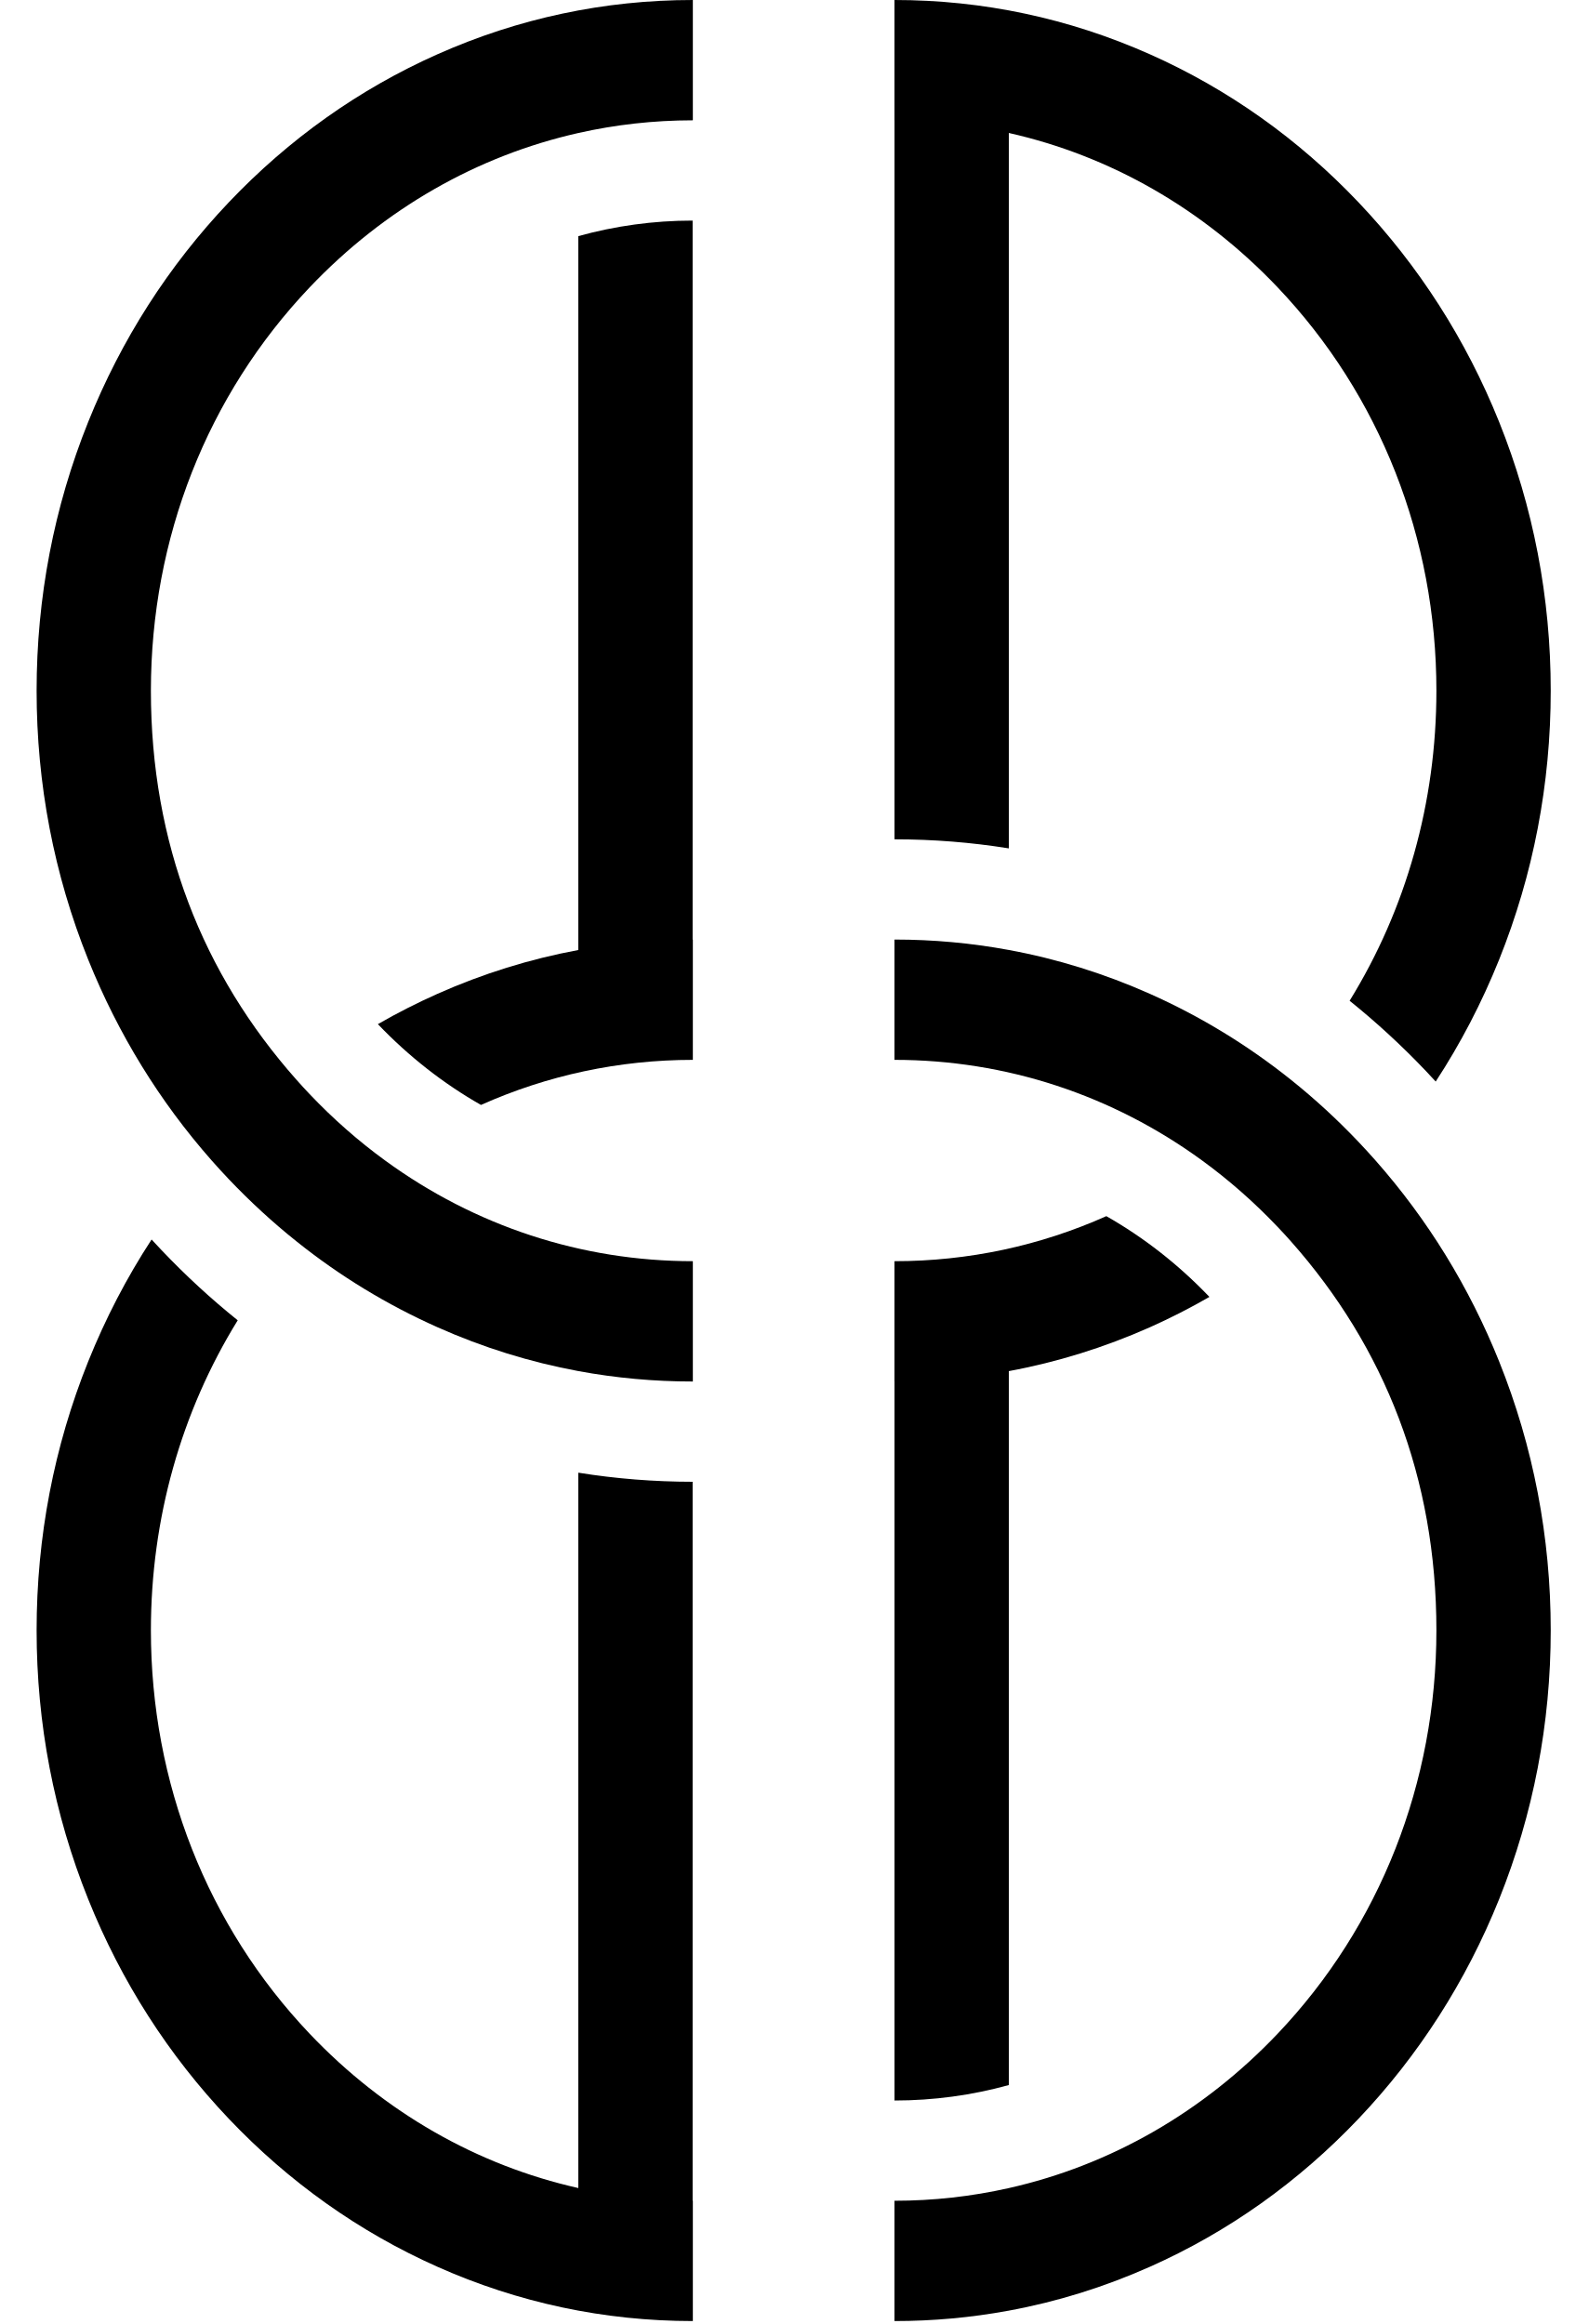
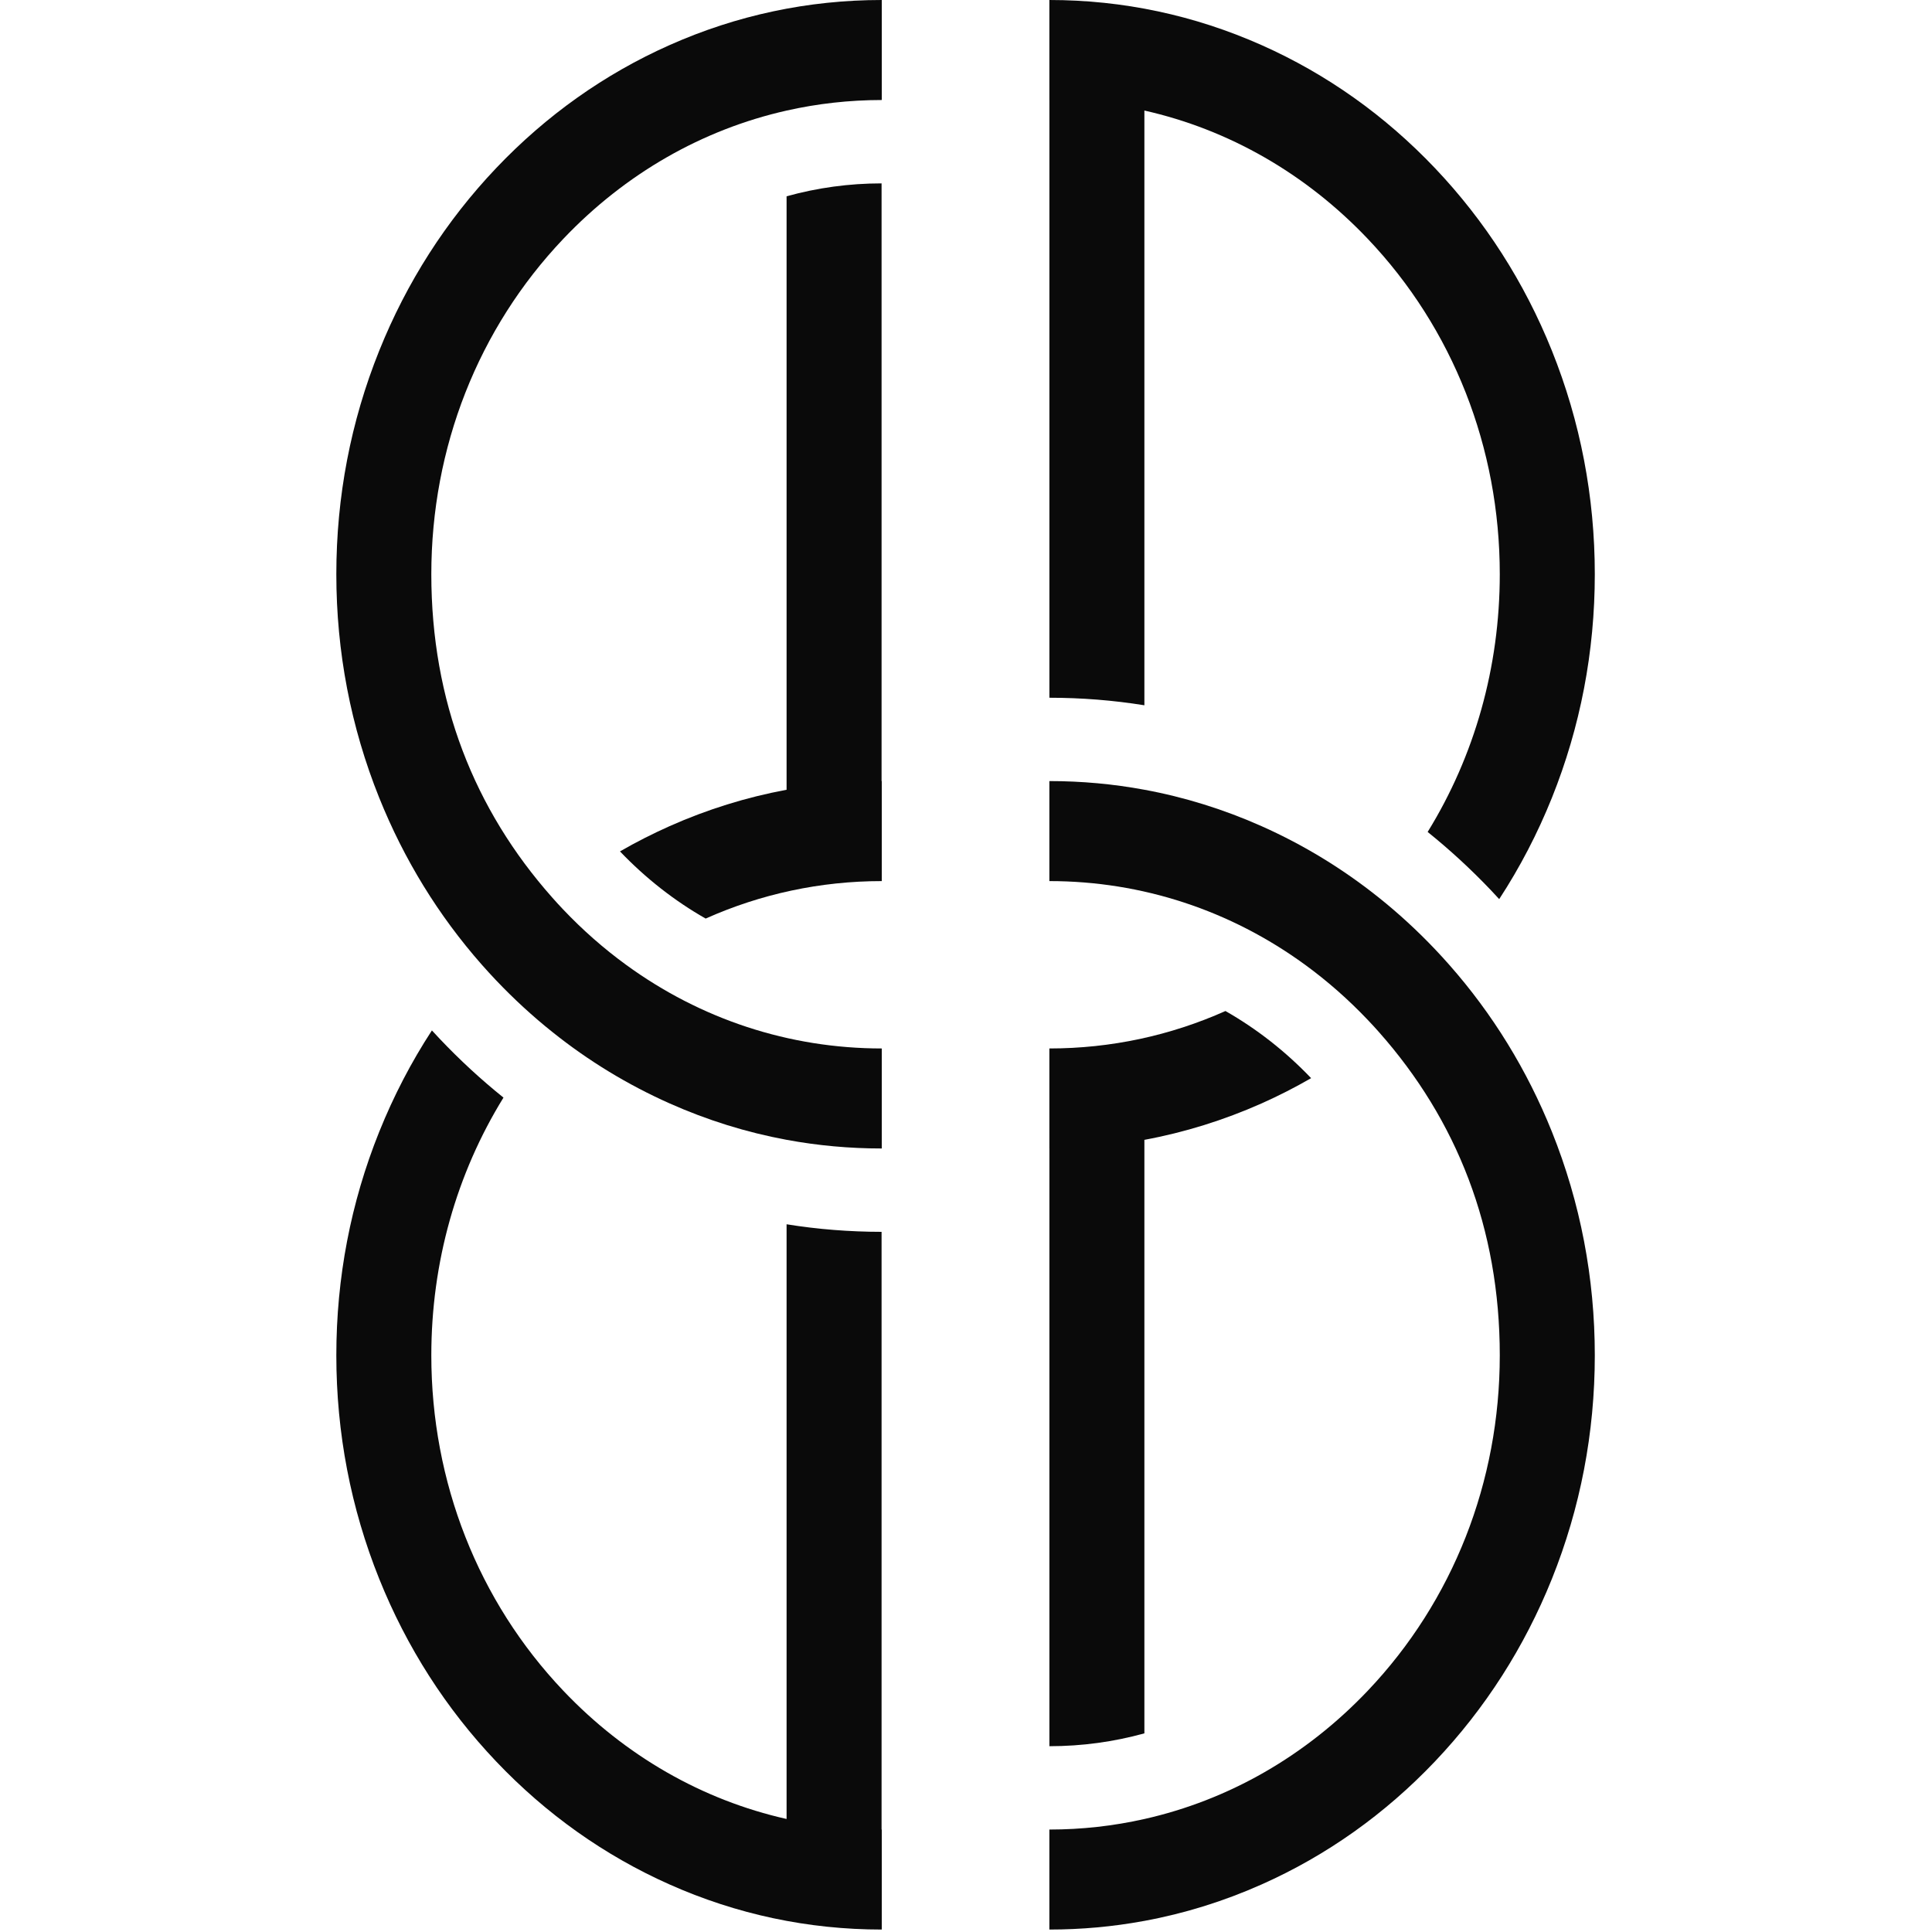
- <svg xmlns="http://www.w3.org/2000/svg" viewBox="0 0 41 60" fill="currentColor">
+ <svg xmlns="http://www.w3.org/2000/svg" viewBox="-9.5 0 60 60" width="60" height="60" preserveAspectRatio="xMidYMid meet" fill="#0a0a0a">
  <path d="M17.884 56.818V59.924C15.598 59.924 13.379 59.453 11.29 58.522C9.273 57.624 7.461 56.338 5.906 54.701C4.351 53.064 3.13 51.157 2.277 49.033C1.393 46.833 0.945 44.498 0.945 42.091C0.945 39.684 1.393 37.348 2.277 35.149C2.724 34.038 3.27 32.986 3.913 32.001C3.997 32.093 4.082 32.184 4.168 32.274C4.789 32.928 5.446 33.533 6.136 34.087C4.677 36.45 3.895 39.207 3.895 42.091C3.895 46.025 5.35 49.723 7.992 52.505C9.923 54.538 12.319 55.903 14.928 56.49V38.021C15.897 38.177 16.882 38.255 17.878 38.256V56.818H17.884Z" />
  <path d="M31.218 33.483C30.721 33.77 30.209 34.031 29.683 34.266C28.506 34.789 27.288 35.168 26.04 35.399V53.831C25.089 54.094 24.099 54.23 23.09 54.23V35.667H23.089V32.561C24.999 32.561 26.85 32.161 28.557 31.398C29.523 31.947 30.418 32.646 31.218 33.483Z" />
  <path d="M26.04 59.656V59.659H26.022C26.028 59.658 26.034 59.657 26.04 59.656Z" />
  <path d="M17.884 24.257V27.363C15.974 27.363 14.122 27.764 12.415 28.527C11.45 27.978 10.554 27.278 9.754 26.441C10.251 26.154 10.764 25.894 11.29 25.659C12.465 25.136 13.681 24.758 14.928 24.527V6.096C15.879 5.832 16.868 5.695 17.878 5.695V24.257H17.884Z" />
  <path d="M40.028 17.833C40.028 20.24 39.579 22.576 38.696 24.776C38.249 25.887 37.702 26.939 37.059 27.923C36.975 27.832 36.891 27.741 36.805 27.65C36.183 26.996 35.527 26.392 34.837 25.837C36.295 23.475 37.077 20.718 37.077 17.833C37.077 13.9 35.622 10.201 32.98 7.42C31.048 5.386 28.651 4.02 26.04 3.433V21.903C25.07 21.747 24.085 21.669 23.09 21.669V3.106H23.089V0C25.375 0 27.593 0.472 29.683 1.402C31.7 2.3 33.511 3.586 35.066 5.223C36.621 6.861 37.842 8.768 38.696 10.892C39.579 13.091 40.028 15.427 40.028 17.833Z" />
  <path d="M40.028 42.091C40.028 44.498 39.579 46.833 38.696 49.033C37.842 51.156 36.621 53.063 35.066 54.701C33.511 56.338 31.7 57.624 29.683 58.522C28.506 59.046 27.288 59.425 26.04 59.655C26.034 59.656 26.028 59.657 26.022 59.658C25.061 59.835 24.081 59.924 23.089 59.924V56.818H23.09C24.093 56.818 25.081 56.707 26.04 56.491C28.651 55.904 31.048 54.538 32.98 52.504C35.622 49.723 37.077 46.024 37.077 42.091C37.077 38.157 35.747 34.783 33.321 32.048C33.21 31.922 33.096 31.799 32.98 31.677C32.373 31.038 31.721 30.465 31.031 29.962C28.714 28.272 25.968 27.363 23.089 27.363V24.257H23.09C24.088 24.257 25.073 24.347 26.04 24.526C27.288 24.756 28.506 25.135 29.683 25.659C30.986 26.24 32.203 26.982 33.321 27.876C33.933 28.365 34.516 28.901 35.066 29.48C35.216 29.638 35.363 29.799 35.507 29.962C36.854 31.488 37.925 33.23 38.696 35.148C39.579 37.348 40.028 39.684 40.028 42.091Z" />
  <path d="M7.992 7.42C5.35 10.201 3.895 13.9 3.895 17.833C3.895 21.767 5.225 25.141 7.652 27.876C7.763 28.002 7.876 28.125 7.992 28.247C8.599 28.886 9.251 29.459 9.942 29.962C12.259 31.652 15.005 32.561 17.884 32.561V35.667H17.878C16.88 35.667 15.895 35.577 14.928 35.398C13.682 35.167 12.465 34.789 11.29 34.265C9.987 33.684 8.769 32.943 7.652 32.048C7.039 31.559 6.457 31.023 5.906 30.444C5.756 30.286 5.609 30.125 5.465 29.962C4.119 28.436 3.048 26.694 2.277 24.776C1.393 22.576 0.945 20.24 0.945 17.833C0.945 15.427 1.393 13.091 2.277 10.892C3.13 8.768 4.351 6.861 5.906 5.223C7.461 3.586 9.273 2.3 11.29 1.402C13.379 0.472 15.598 0 17.884 0V3.106H17.878C16.874 3.107 15.886 3.218 14.928 3.434C12.319 4.022 9.923 5.387 7.992 7.42Z" />
</svg>
